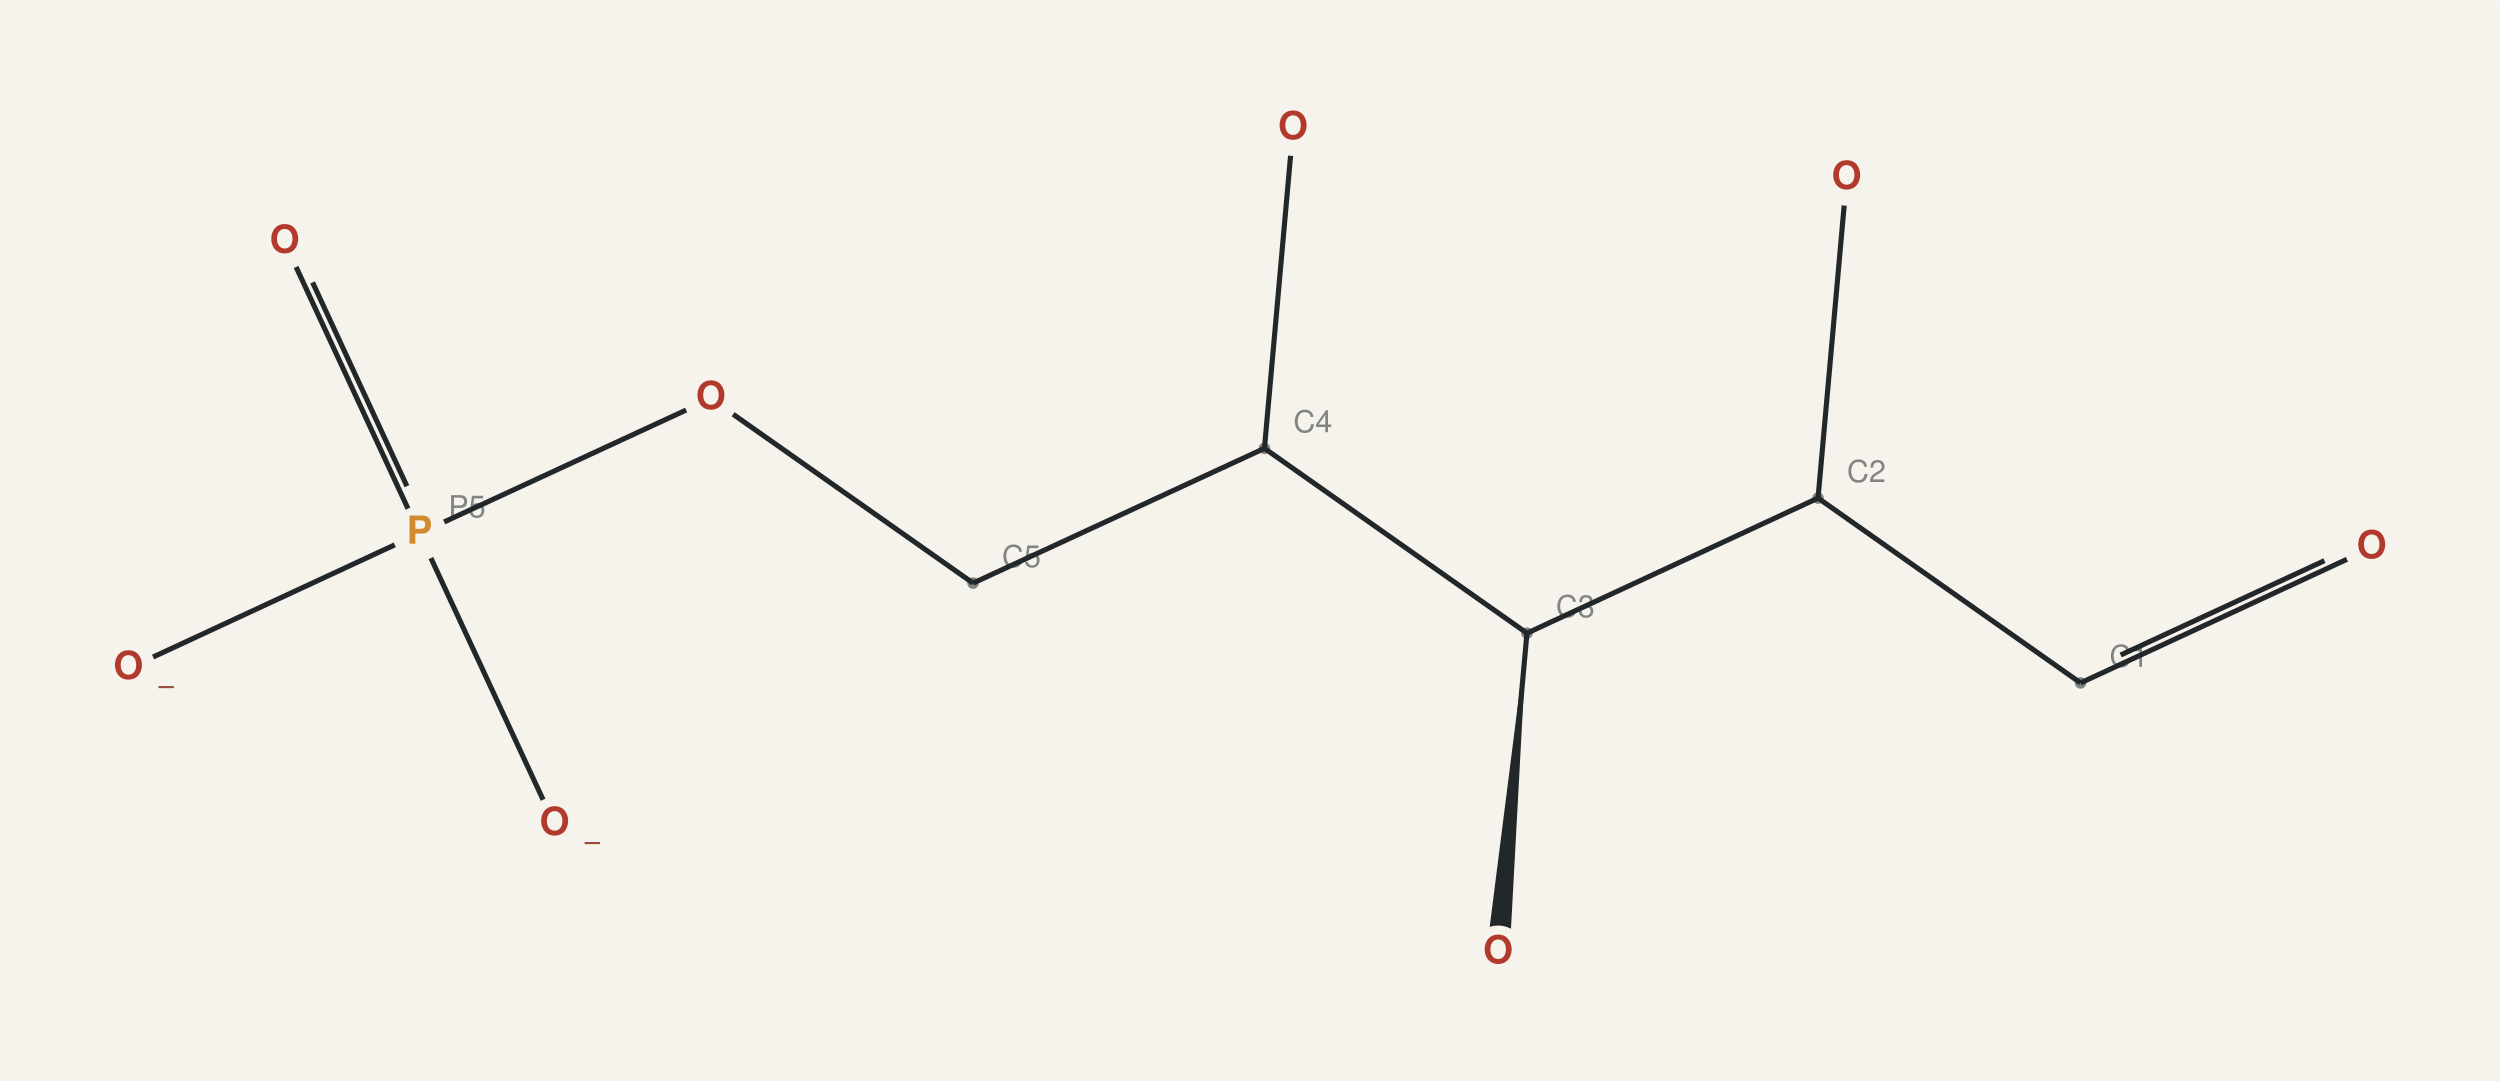
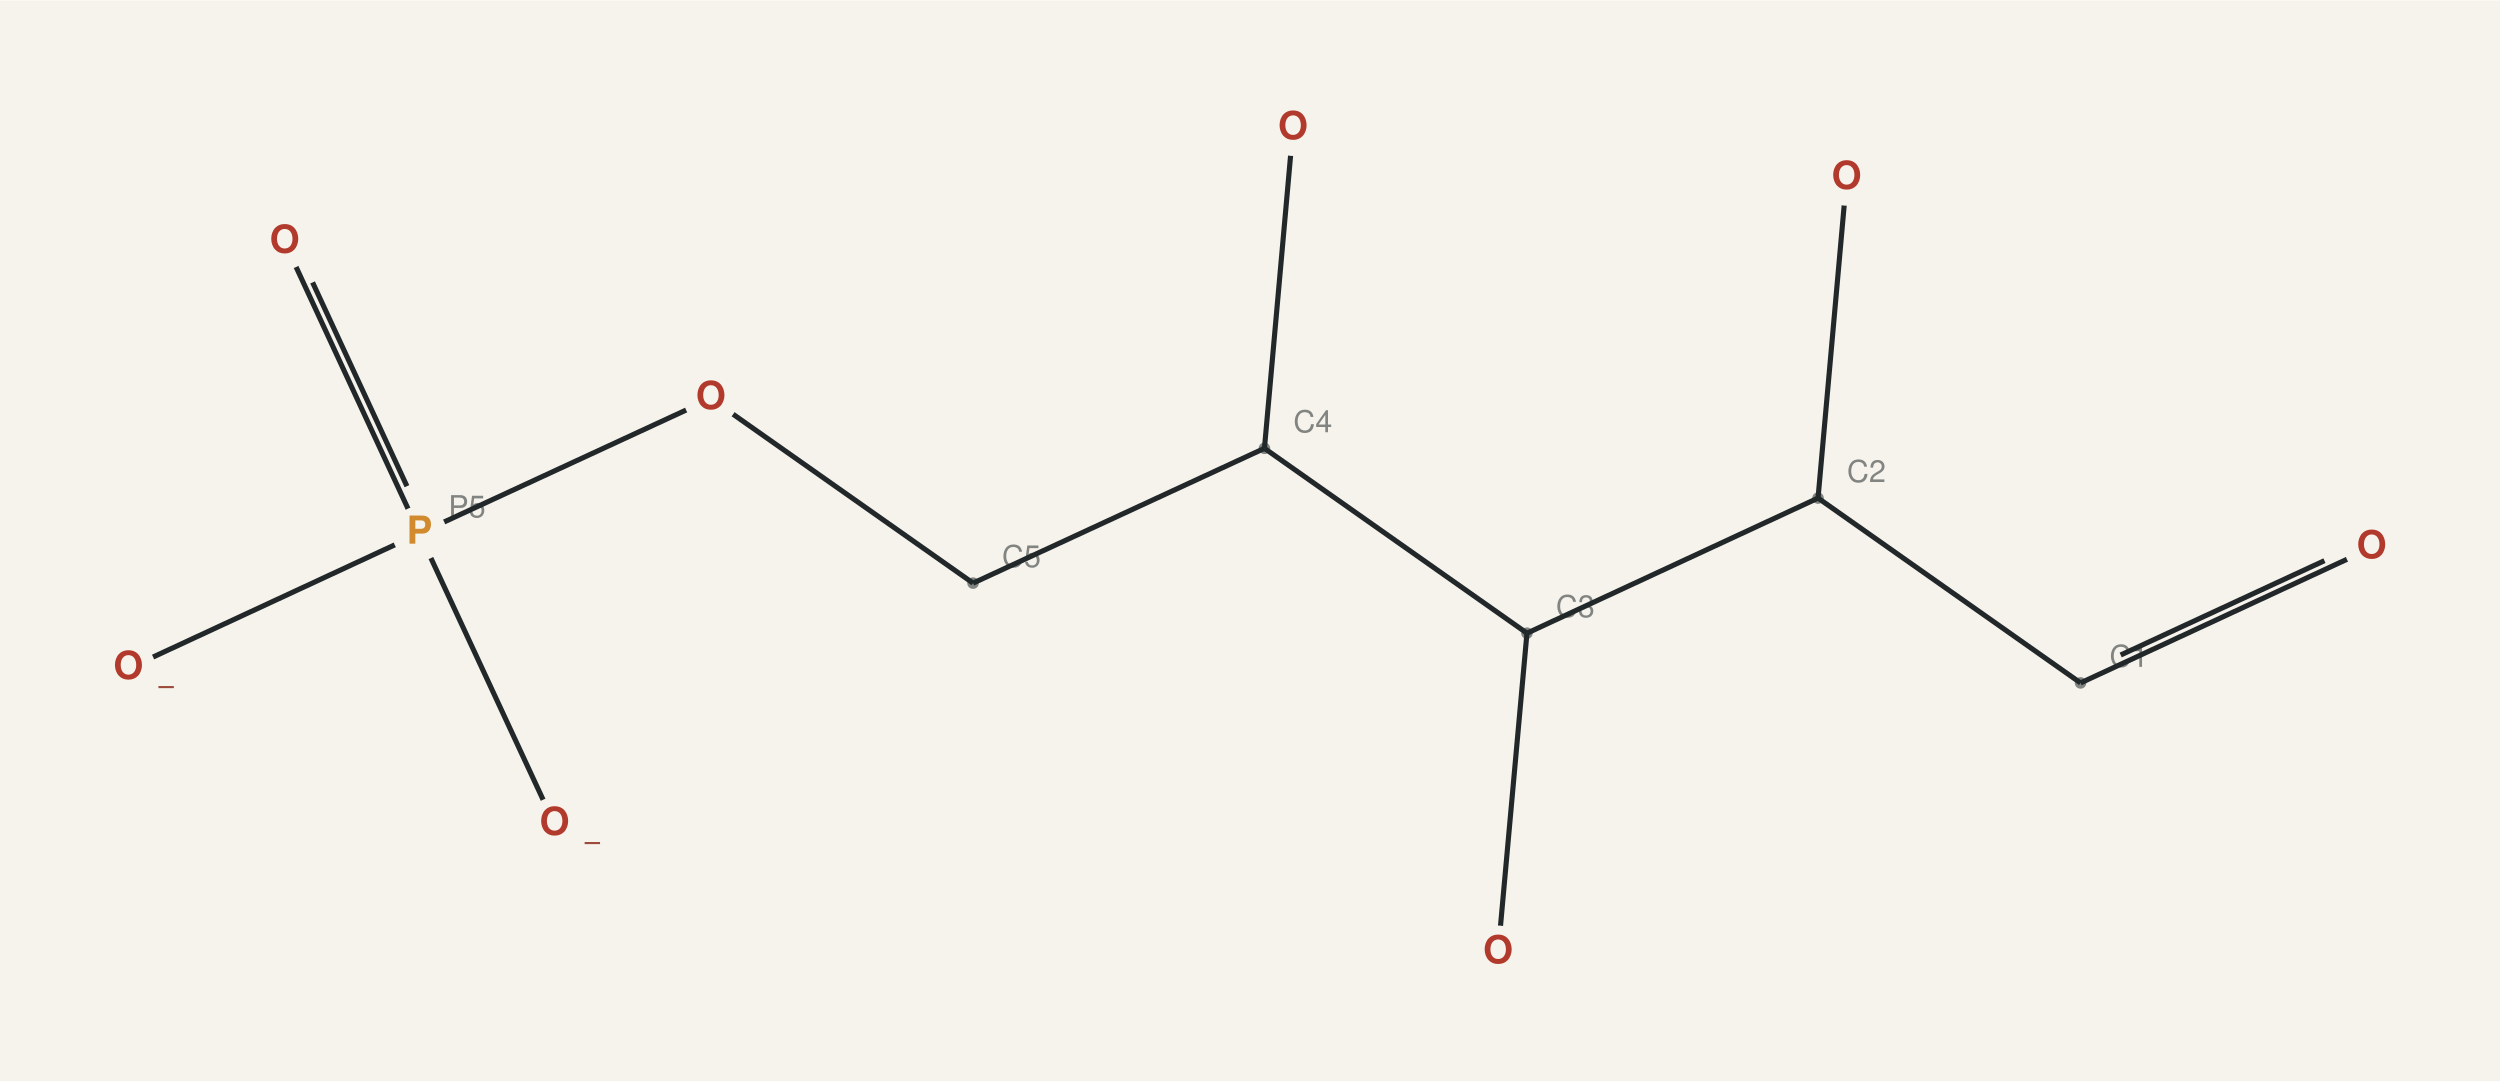
<svg xmlns="http://www.w3.org/2000/svg" viewBox="20.0 20.0 779.0 336.8" width="779" height="337" role="img" aria-label="r5p-2d">
  <rect x="20.0" y="20.0" width="779.0" height="336.8" fill="#f6f3ec" />
  <line x1="759.0" y1="190.6" x2="668.3" y2="232.7" stroke="#22282a" stroke-width="1.6" />
  <line x1="744.3" y1="194.6" x2="680.8" y2="224.0" stroke="#22282a" stroke-width="1.6" />
  <line x1="668.3" y1="232.7" x2="586.5" y2="175.1" stroke="#22282a" stroke-width="1.6" />
  <line x1="586.5" y1="175.1" x2="595.4" y2="75.5" stroke="#22282a" stroke-width="1.6" />
  <line x1="586.5" y1="175.1" x2="495.8" y2="217.2" stroke="#22282a" stroke-width="1.6" />
  <line x1="495.8" y1="217.2" x2="486.8" y2="316.8" stroke="#22282a" stroke-width="1.6" />
  <line x1="495.8" y1="217.2" x2="414.0" y2="159.6" stroke="#22282a" stroke-width="1.6" />
  <line x1="414.0" y1="159.6" x2="422.9" y2="60.0" stroke="#22282a" stroke-width="1.6" />
  <line x1="414.0" y1="159.6" x2="323.2" y2="201.6" stroke="#22282a" stroke-width="1.6" />
  <line x1="323.2" y1="201.6" x2="241.5" y2="144.1" stroke="#22282a" stroke-width="1.6" />
  <line x1="241.5" y1="144.1" x2="150.7" y2="186.1" stroke="#22282a" stroke-width="1.6" />
  <line x1="150.7" y1="186.1" x2="108.7" y2="95.4" stroke="#22282a" stroke-width="1.6" />
  <line x1="146.8" y1="171.4" x2="117.4" y2="107.9" stroke="#22282a" stroke-width="1.6" />
  <line x1="150.7" y1="186.1" x2="192.8" y2="276.8" stroke="#22282a" stroke-width="1.6" />
  <line x1="150.7" y1="186.1" x2="60.0" y2="228.2" stroke="#22282a" stroke-width="1.6" />
-   <polygon points="495.8,217.2 483.2,316.5 490.4,317.1" fill="#22282a" />
  <circle cx="759.0" cy="190.6" r="8.5" fill="#f6f3ec" />
  <text x="759.0" y="193.8" text-anchor="middle" data-element="O" data-element-color="#b23a2c" style="fill:#b23a2c" font-family="Helvetica, Arial, sans-serif" font-size="12" font-weight="700" fill="#b23a2c">O</text>
  <circle cx="668.3" cy="232.7" r="1.8" fill="rgba(34,40,42,0.55)" />
  <text x="677.3" y="227.7" font-family="Helvetica, Arial, sans-serif" font-size="9.5" fill="rgba(34,40,42,0.55)">C1</text>
  <circle cx="586.5" cy="175.1" r="1.8" fill="rgba(34,40,42,0.55)" />
  <text x="595.5" y="170.1" font-family="Helvetica, Arial, sans-serif" font-size="9.5" fill="rgba(34,40,42,0.55)">C2</text>
  <circle cx="595.4" cy="75.5" r="8.5" fill="#f6f3ec" />
  <text x="595.4" y="78.7" text-anchor="middle" data-element="O" data-element-color="#b23a2c" style="fill:#b23a2c" font-family="Helvetica, Arial, sans-serif" font-size="12" font-weight="700" fill="#b23a2c">O</text>
  <circle cx="495.8" cy="217.2" r="1.8" fill="rgba(34,40,42,0.55)" />
  <text x="504.8" y="212.2" font-family="Helvetica, Arial, sans-serif" font-size="9.5" fill="rgba(34,40,42,0.55)">C3</text>
  <circle cx="486.8" cy="316.8" r="8.5" fill="#f6f3ec" />
  <text x="486.8" y="320.0" text-anchor="middle" data-element="O" data-element-color="#b23a2c" style="fill:#b23a2c" font-family="Helvetica, Arial, sans-serif" font-size="12" font-weight="700" fill="#b23a2c">O</text>
  <circle cx="414.0" cy="159.6" r="1.8" fill="rgba(34,40,42,0.55)" />
  <text x="423.0" y="154.6" font-family="Helvetica, Arial, sans-serif" font-size="9.5" fill="rgba(34,40,42,0.55)">C4</text>
  <circle cx="422.9" cy="60.0" r="8.5" fill="#f6f3ec" />
  <text x="422.9" y="63.2" text-anchor="middle" data-element="O" data-element-color="#b23a2c" style="fill:#b23a2c" font-family="Helvetica, Arial, sans-serif" font-size="12" font-weight="700" fill="#b23a2c">O</text>
  <circle cx="323.2" cy="201.6" r="1.8" fill="rgba(34,40,42,0.55)" />
  <text x="332.2" y="196.6" font-family="Helvetica, Arial, sans-serif" font-size="9.5" fill="rgba(34,40,42,0.55)">C5</text>
  <circle cx="241.5" cy="144.1" r="8.5" fill="#f6f3ec" />
  <text x="241.5" y="147.3" text-anchor="middle" data-element="O" data-element-color="#b23a2c" style="fill:#b23a2c" font-family="Helvetica, Arial, sans-serif" font-size="12" font-weight="700" fill="#b23a2c">O</text>
  <circle cx="150.7" cy="186.1" r="8.5" fill="#f6f3ec" />
  <text x="150.7" y="189.3" text-anchor="middle" data-element="P" data-element-color="#d18a2e" style="fill:#d18a2e" font-family="Helvetica, Arial, sans-serif" font-size="12" font-weight="700" fill="#d18a2e">P</text>
  <text x="159.7" y="181.1" font-family="Helvetica, Arial, sans-serif" font-size="9.5" fill="rgba(34,40,42,0.55)">P5</text>
  <circle cx="108.7" cy="95.4" r="8.5" fill="#f6f3ec" />
  <text x="108.7" y="98.6" text-anchor="middle" data-element="O" data-element-color="#b23a2c" style="fill:#b23a2c" font-family="Helvetica, Arial, sans-serif" font-size="12" font-weight="700" fill="#b23a2c">O</text>
  <circle cx="192.8" cy="276.8" r="8.5" fill="#f6f3ec" />
  <text x="192.8" y="280.0" text-anchor="middle" data-element="O" data-element-color="#b23a2c" style="fill:#b23a2c" font-family="Helvetica, Arial, sans-serif" font-size="12" font-weight="700" fill="#b23a2c">O</text>
  <text x="201.8" y="284.8" font-family="Helvetica, Arial, sans-serif" font-size="9.5" fill="#9c4a3c">−</text>
  <circle cx="60.0" cy="228.2" r="8.5" fill="#f6f3ec" />
  <text x="60.0" y="231.4" text-anchor="middle" data-element="O" data-element-color="#b23a2c" style="fill:#b23a2c" font-family="Helvetica, Arial, sans-serif" font-size="12" font-weight="700" fill="#b23a2c">O</text>
  <text x="69.0" y="236.2" font-family="Helvetica, Arial, sans-serif" font-size="9.5" fill="#9c4a3c">−</text>
</svg>
